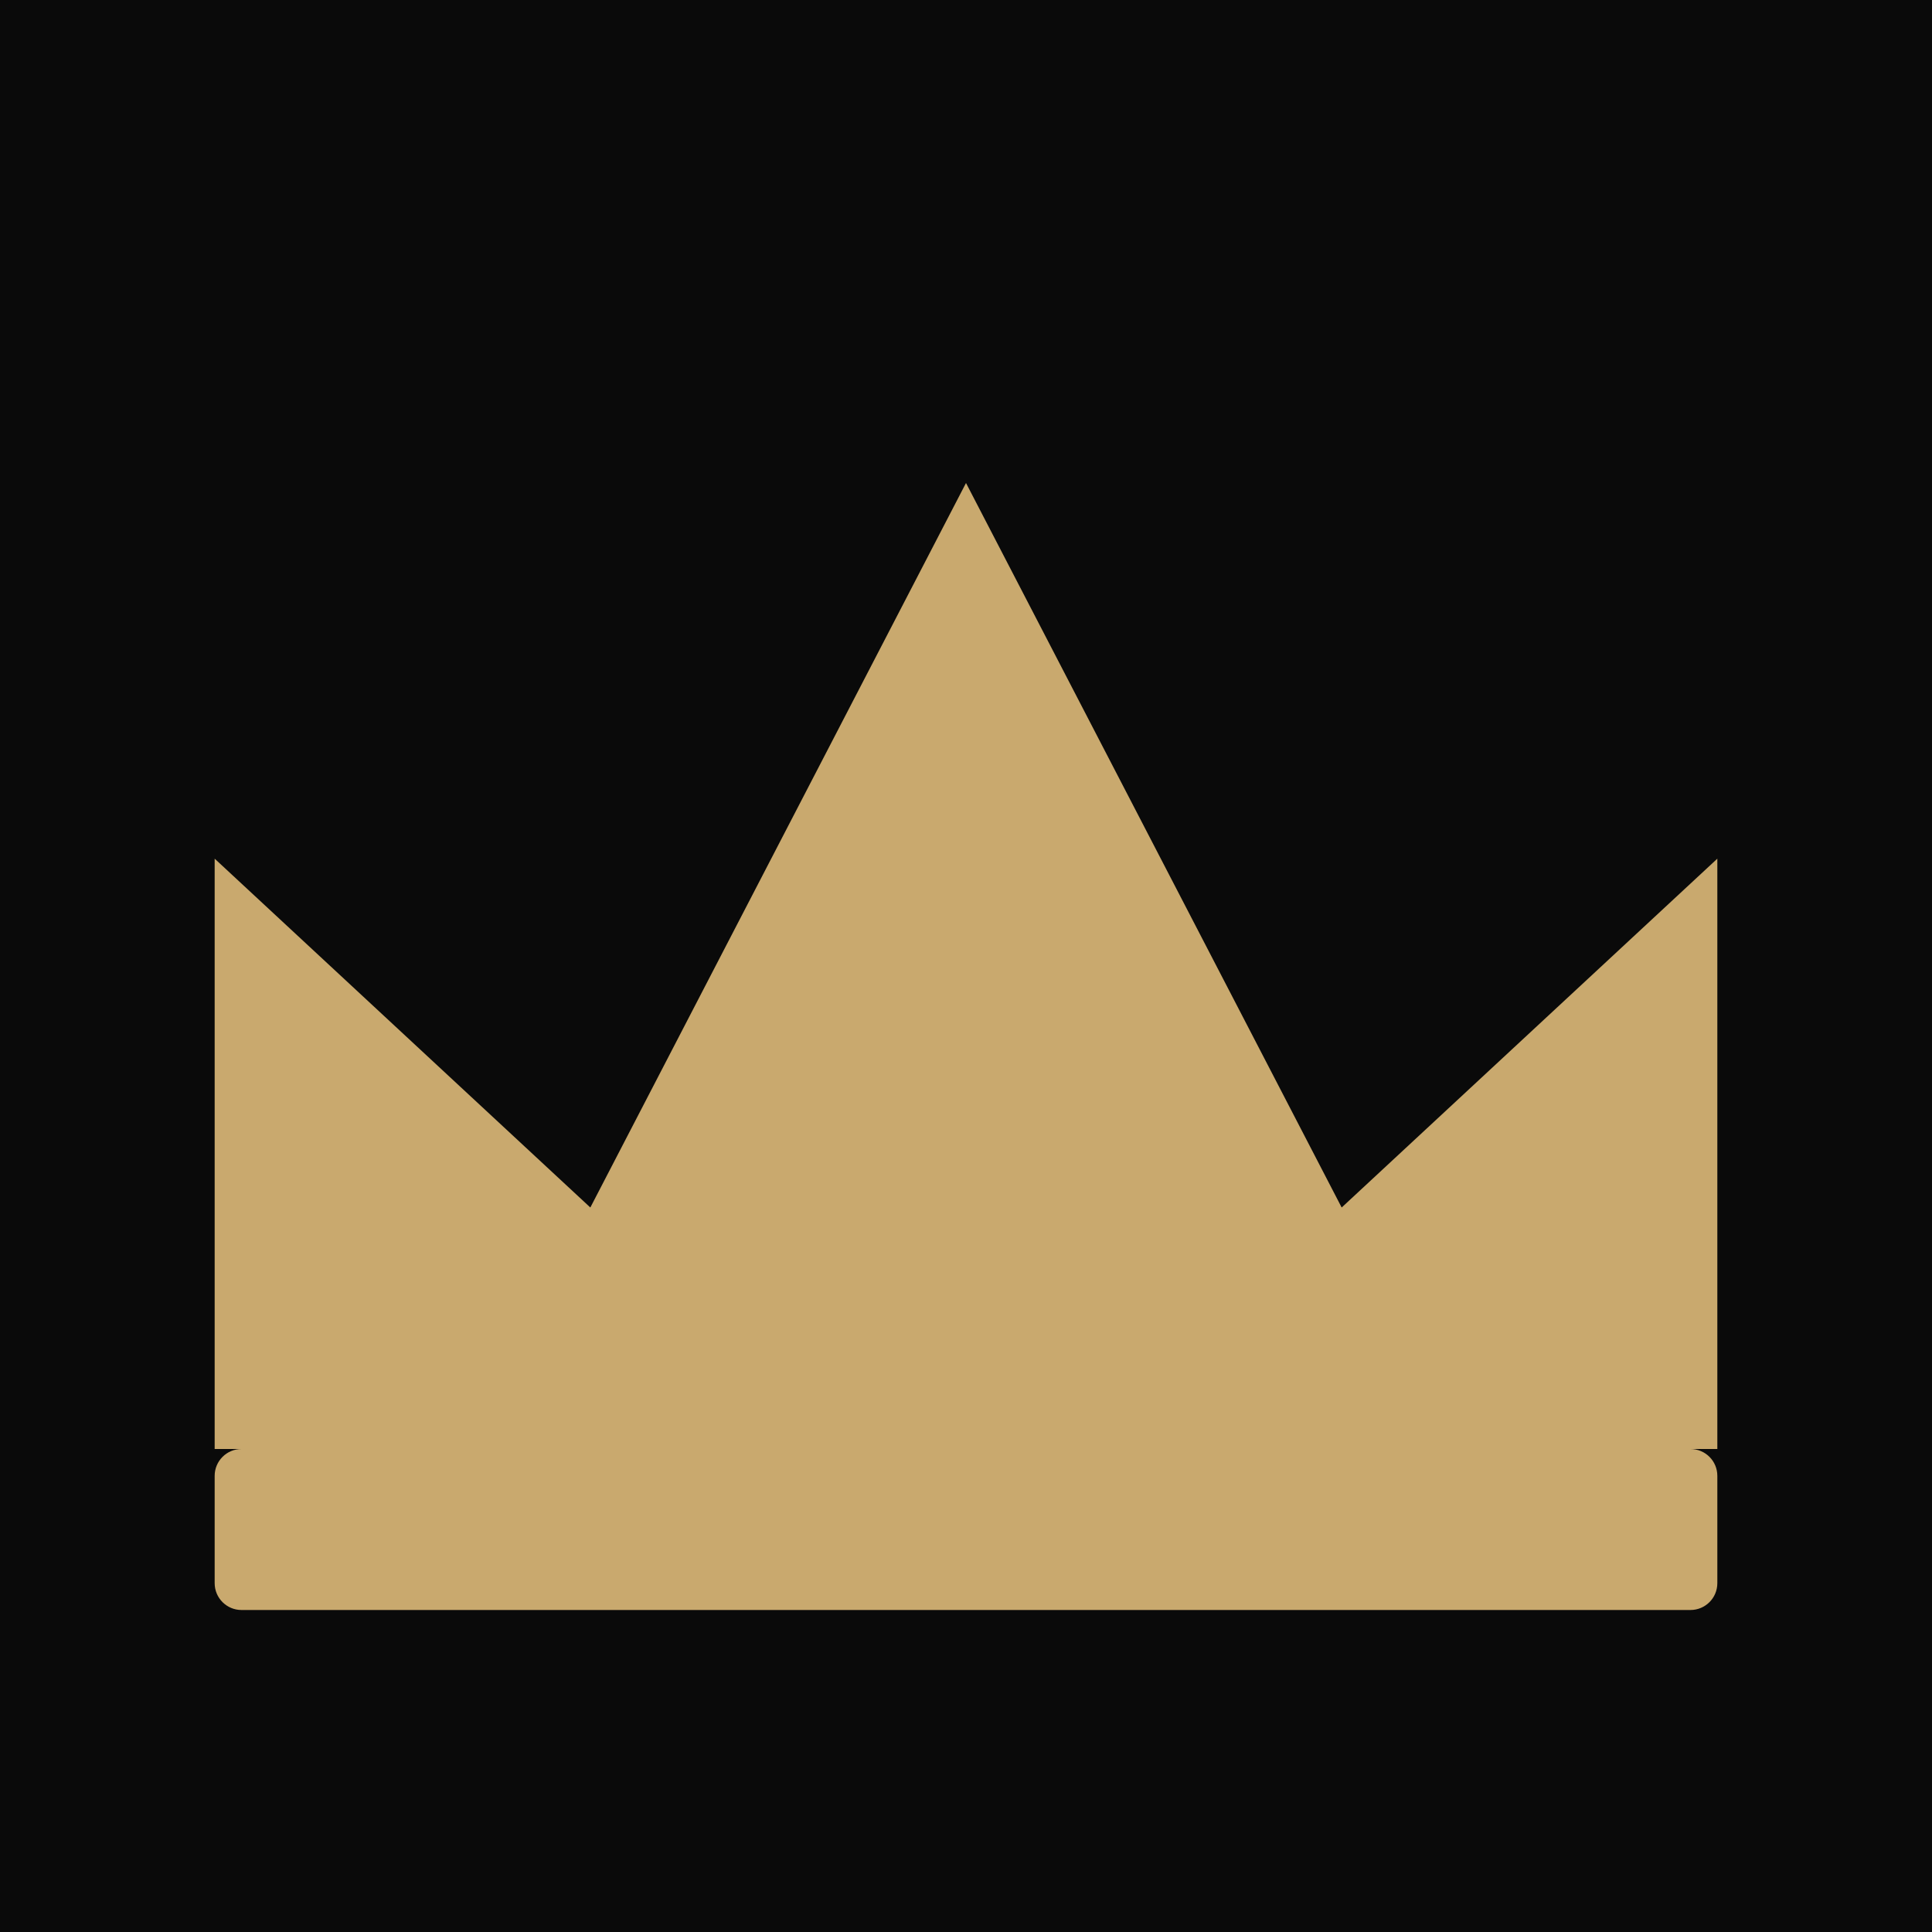
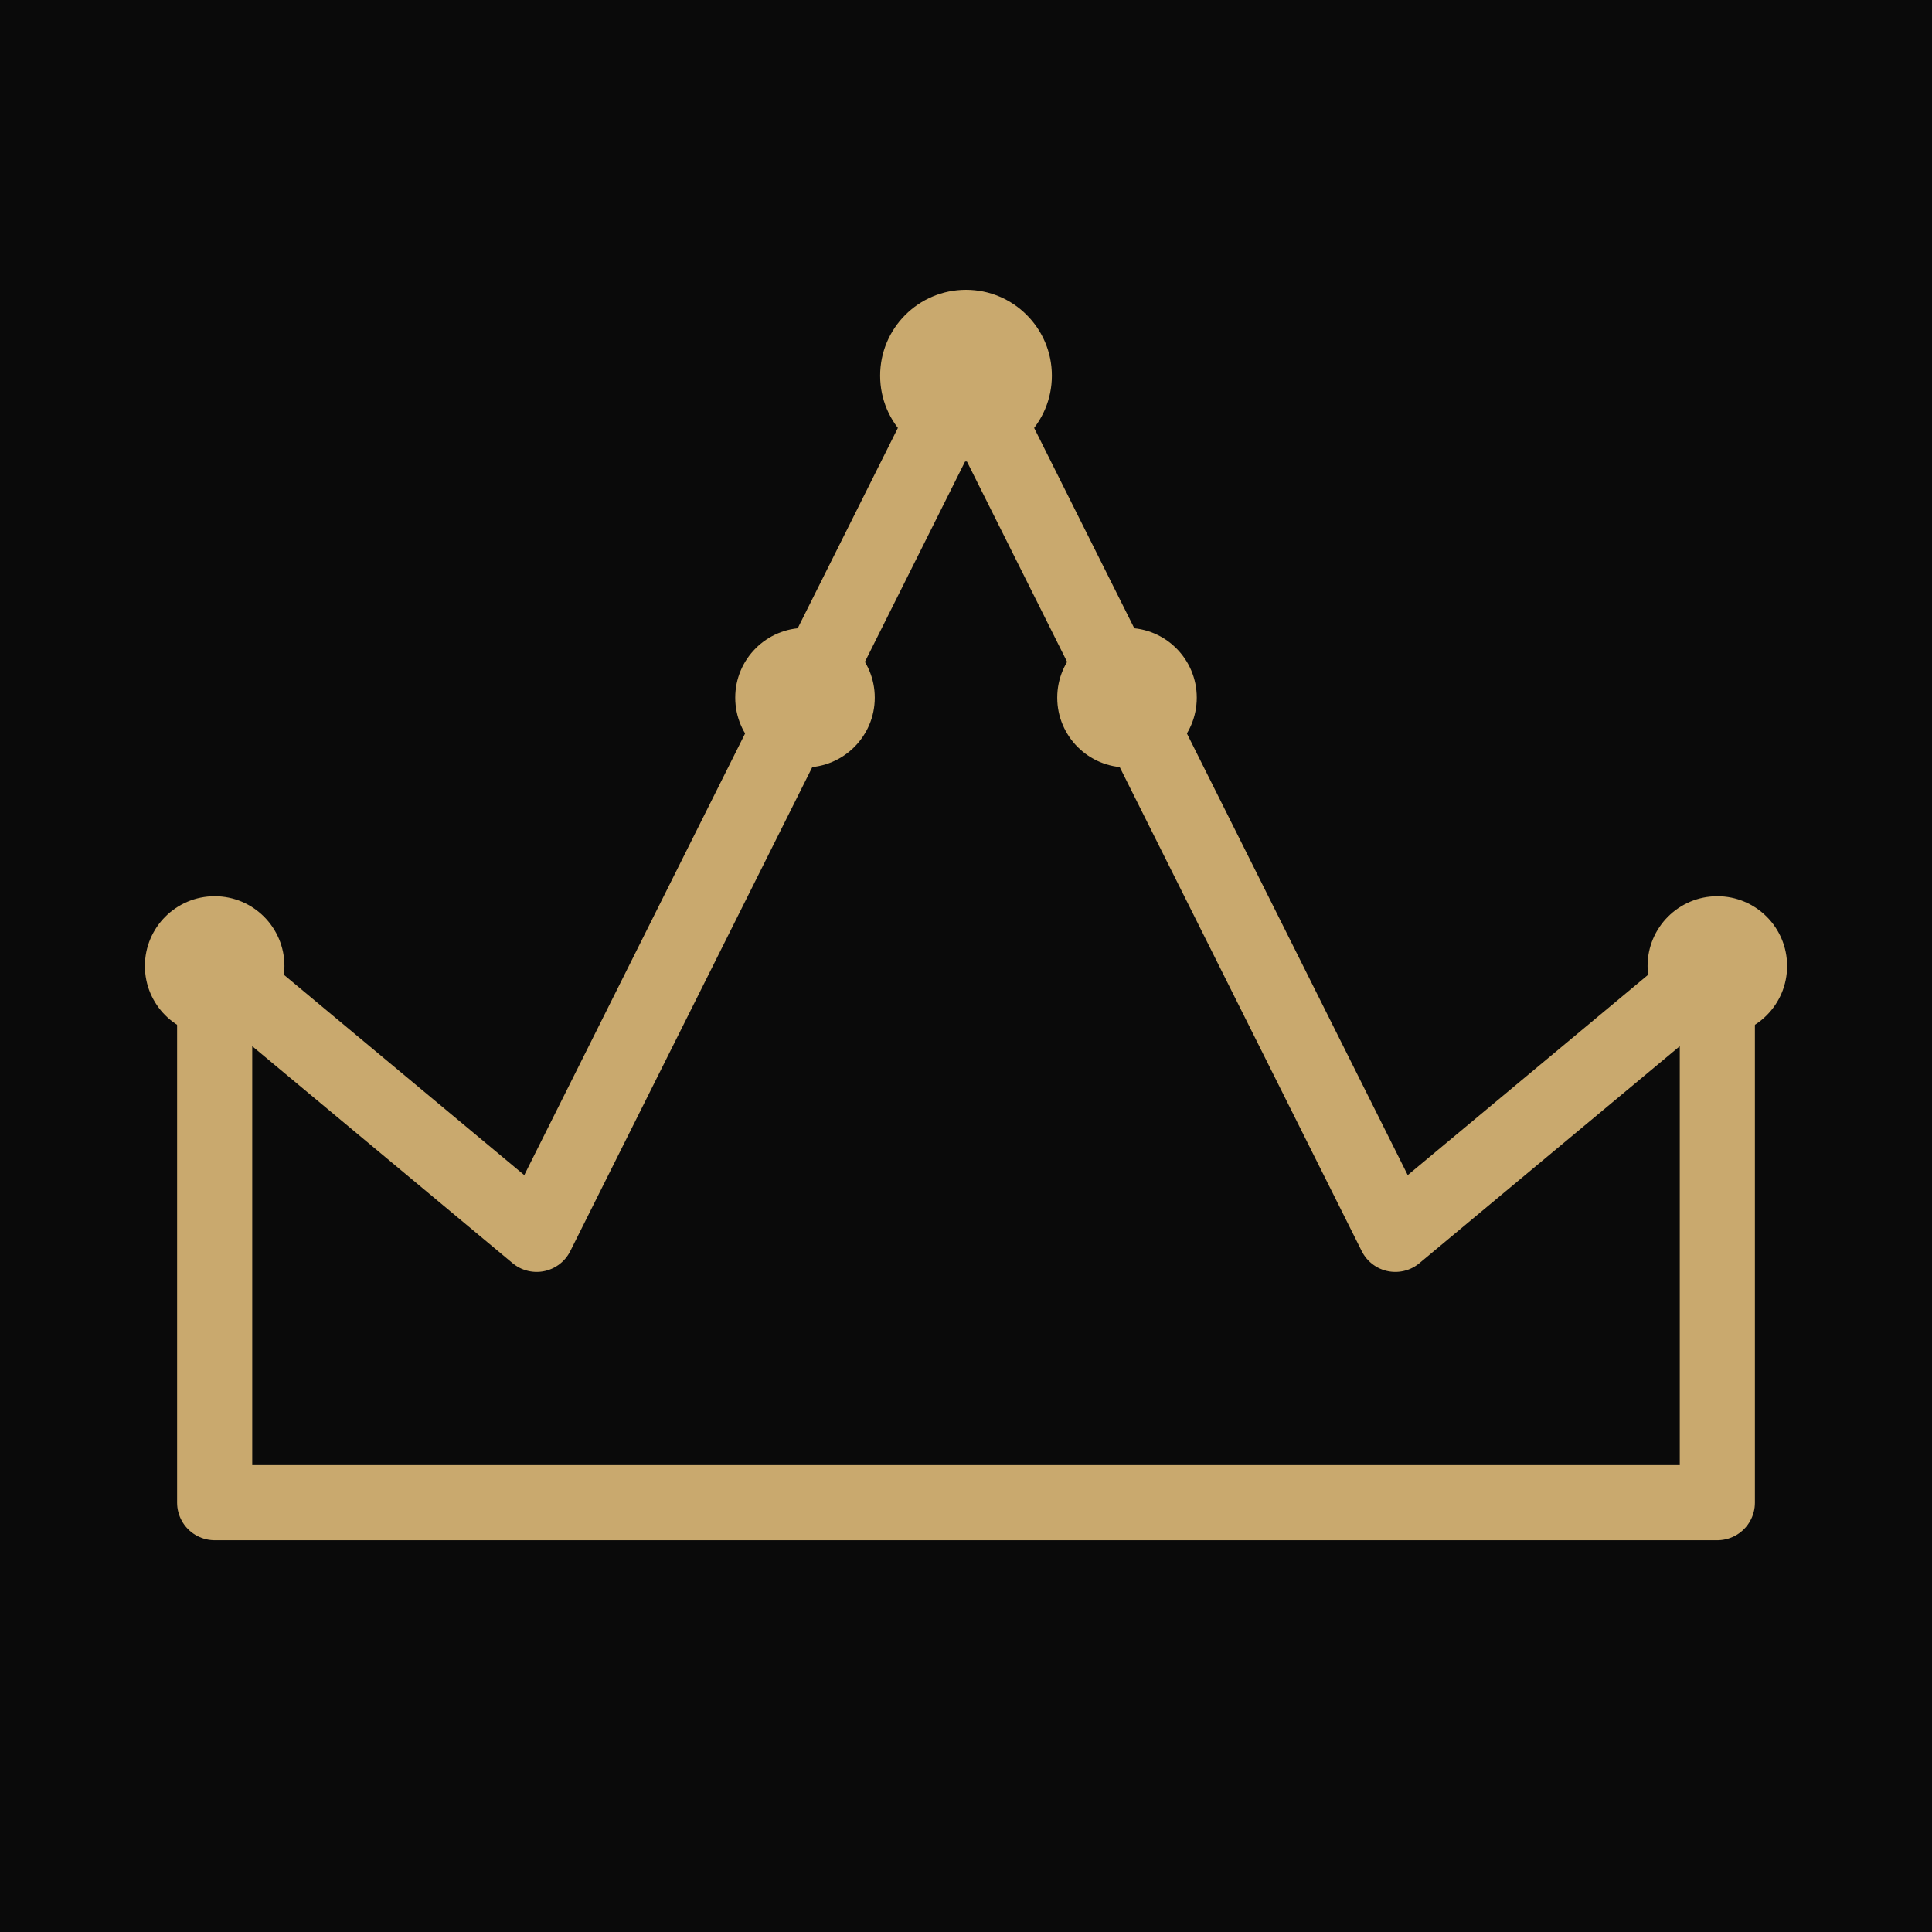
<svg xmlns="http://www.w3.org/2000/svg" viewBox="0 0 36 36">
  <rect width="36" height="36" fill="#0a0a0a" />
-   <path d="M4 27 L4 16 L11 22.5 L18 9 L25 22.5 L32 16 L32 27 Z" fill="#c9a96e" />
-   <rect x="4" y="27" width="28" height="3" rx="0.5" fill="#c9a96e" />
+   <path d="M4 28 L4 18 L10 23 L15 13 L18 7 L21 13 L26 23 L32 18 L32 28 Z" stroke="#c9a96e" stroke-width="1.4" stroke-linejoin="round" fill="none" />
+   <circle cx="18" cy="7" r="1.6" fill="#c9a96e" />
+   <circle cx="15" cy="13" r="1.3" fill="#c9a96e" />
+   <circle cx="21" cy="13" r="1.3" fill="#c9a96e" />
+   <circle cx="4" cy="18" r="1.3" fill="#c9a96e" />
+   <circle cx="32" cy="18" r="1.3" fill="#c9a96e" />
</svg>
